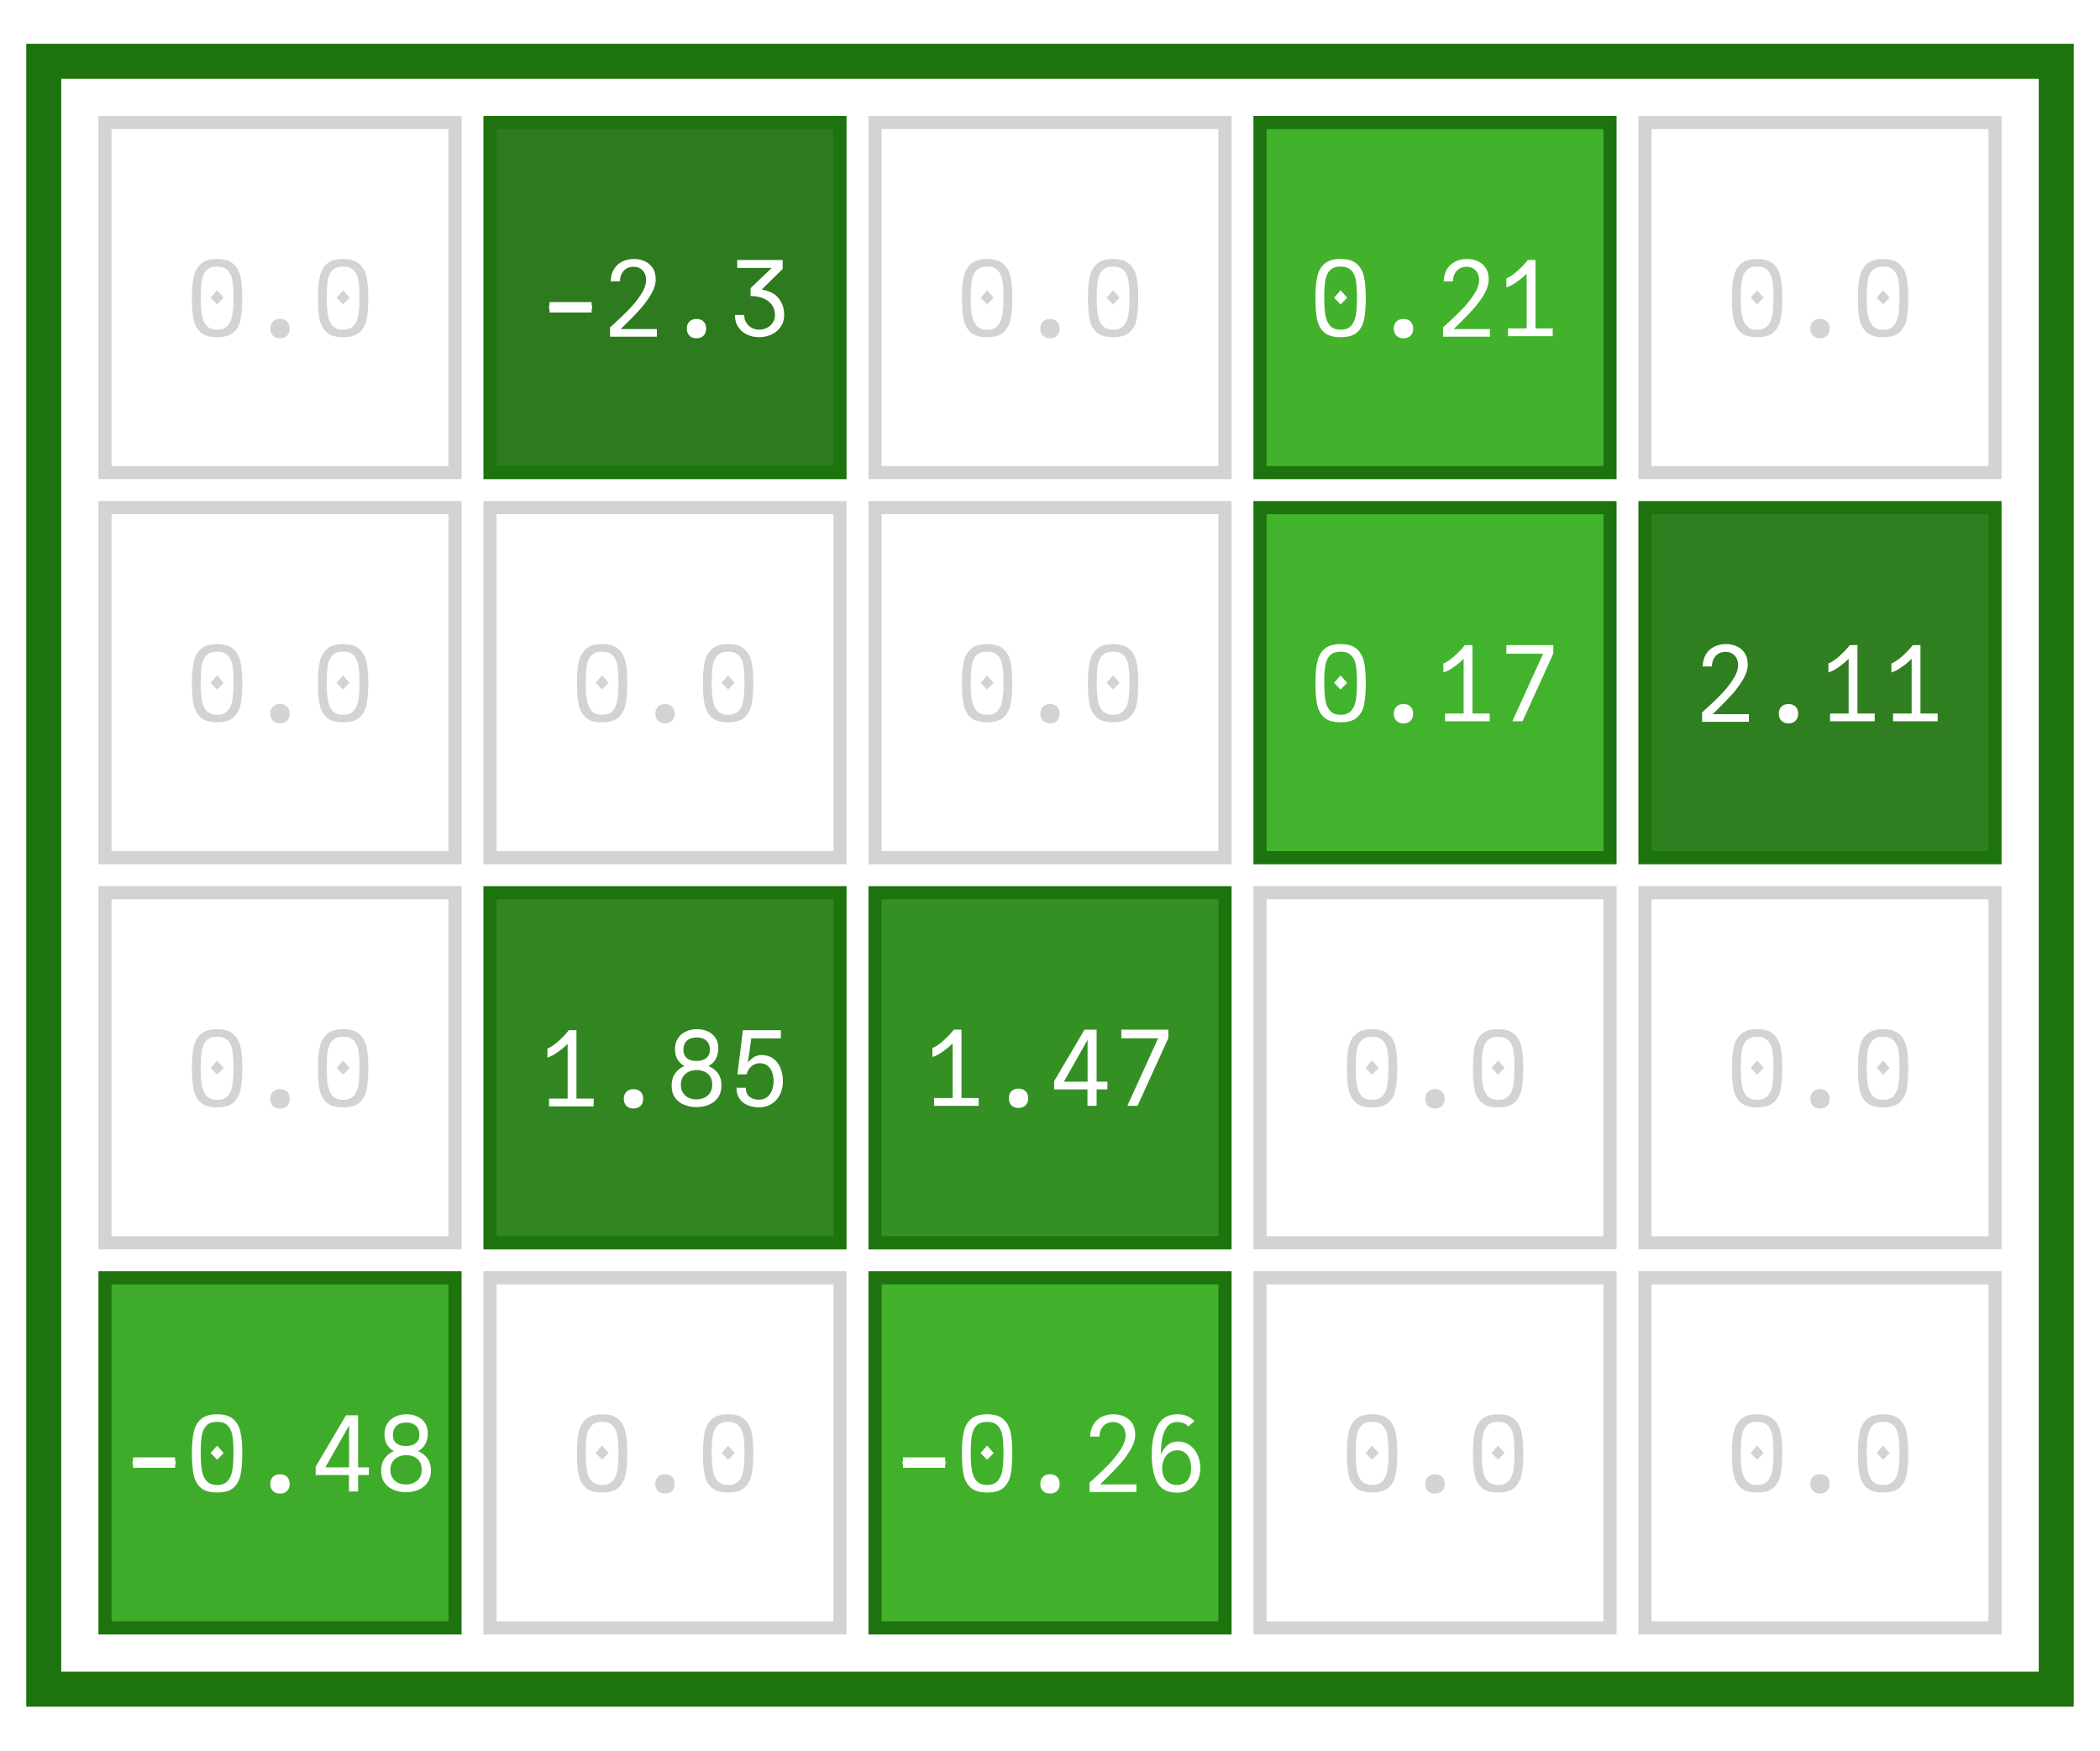
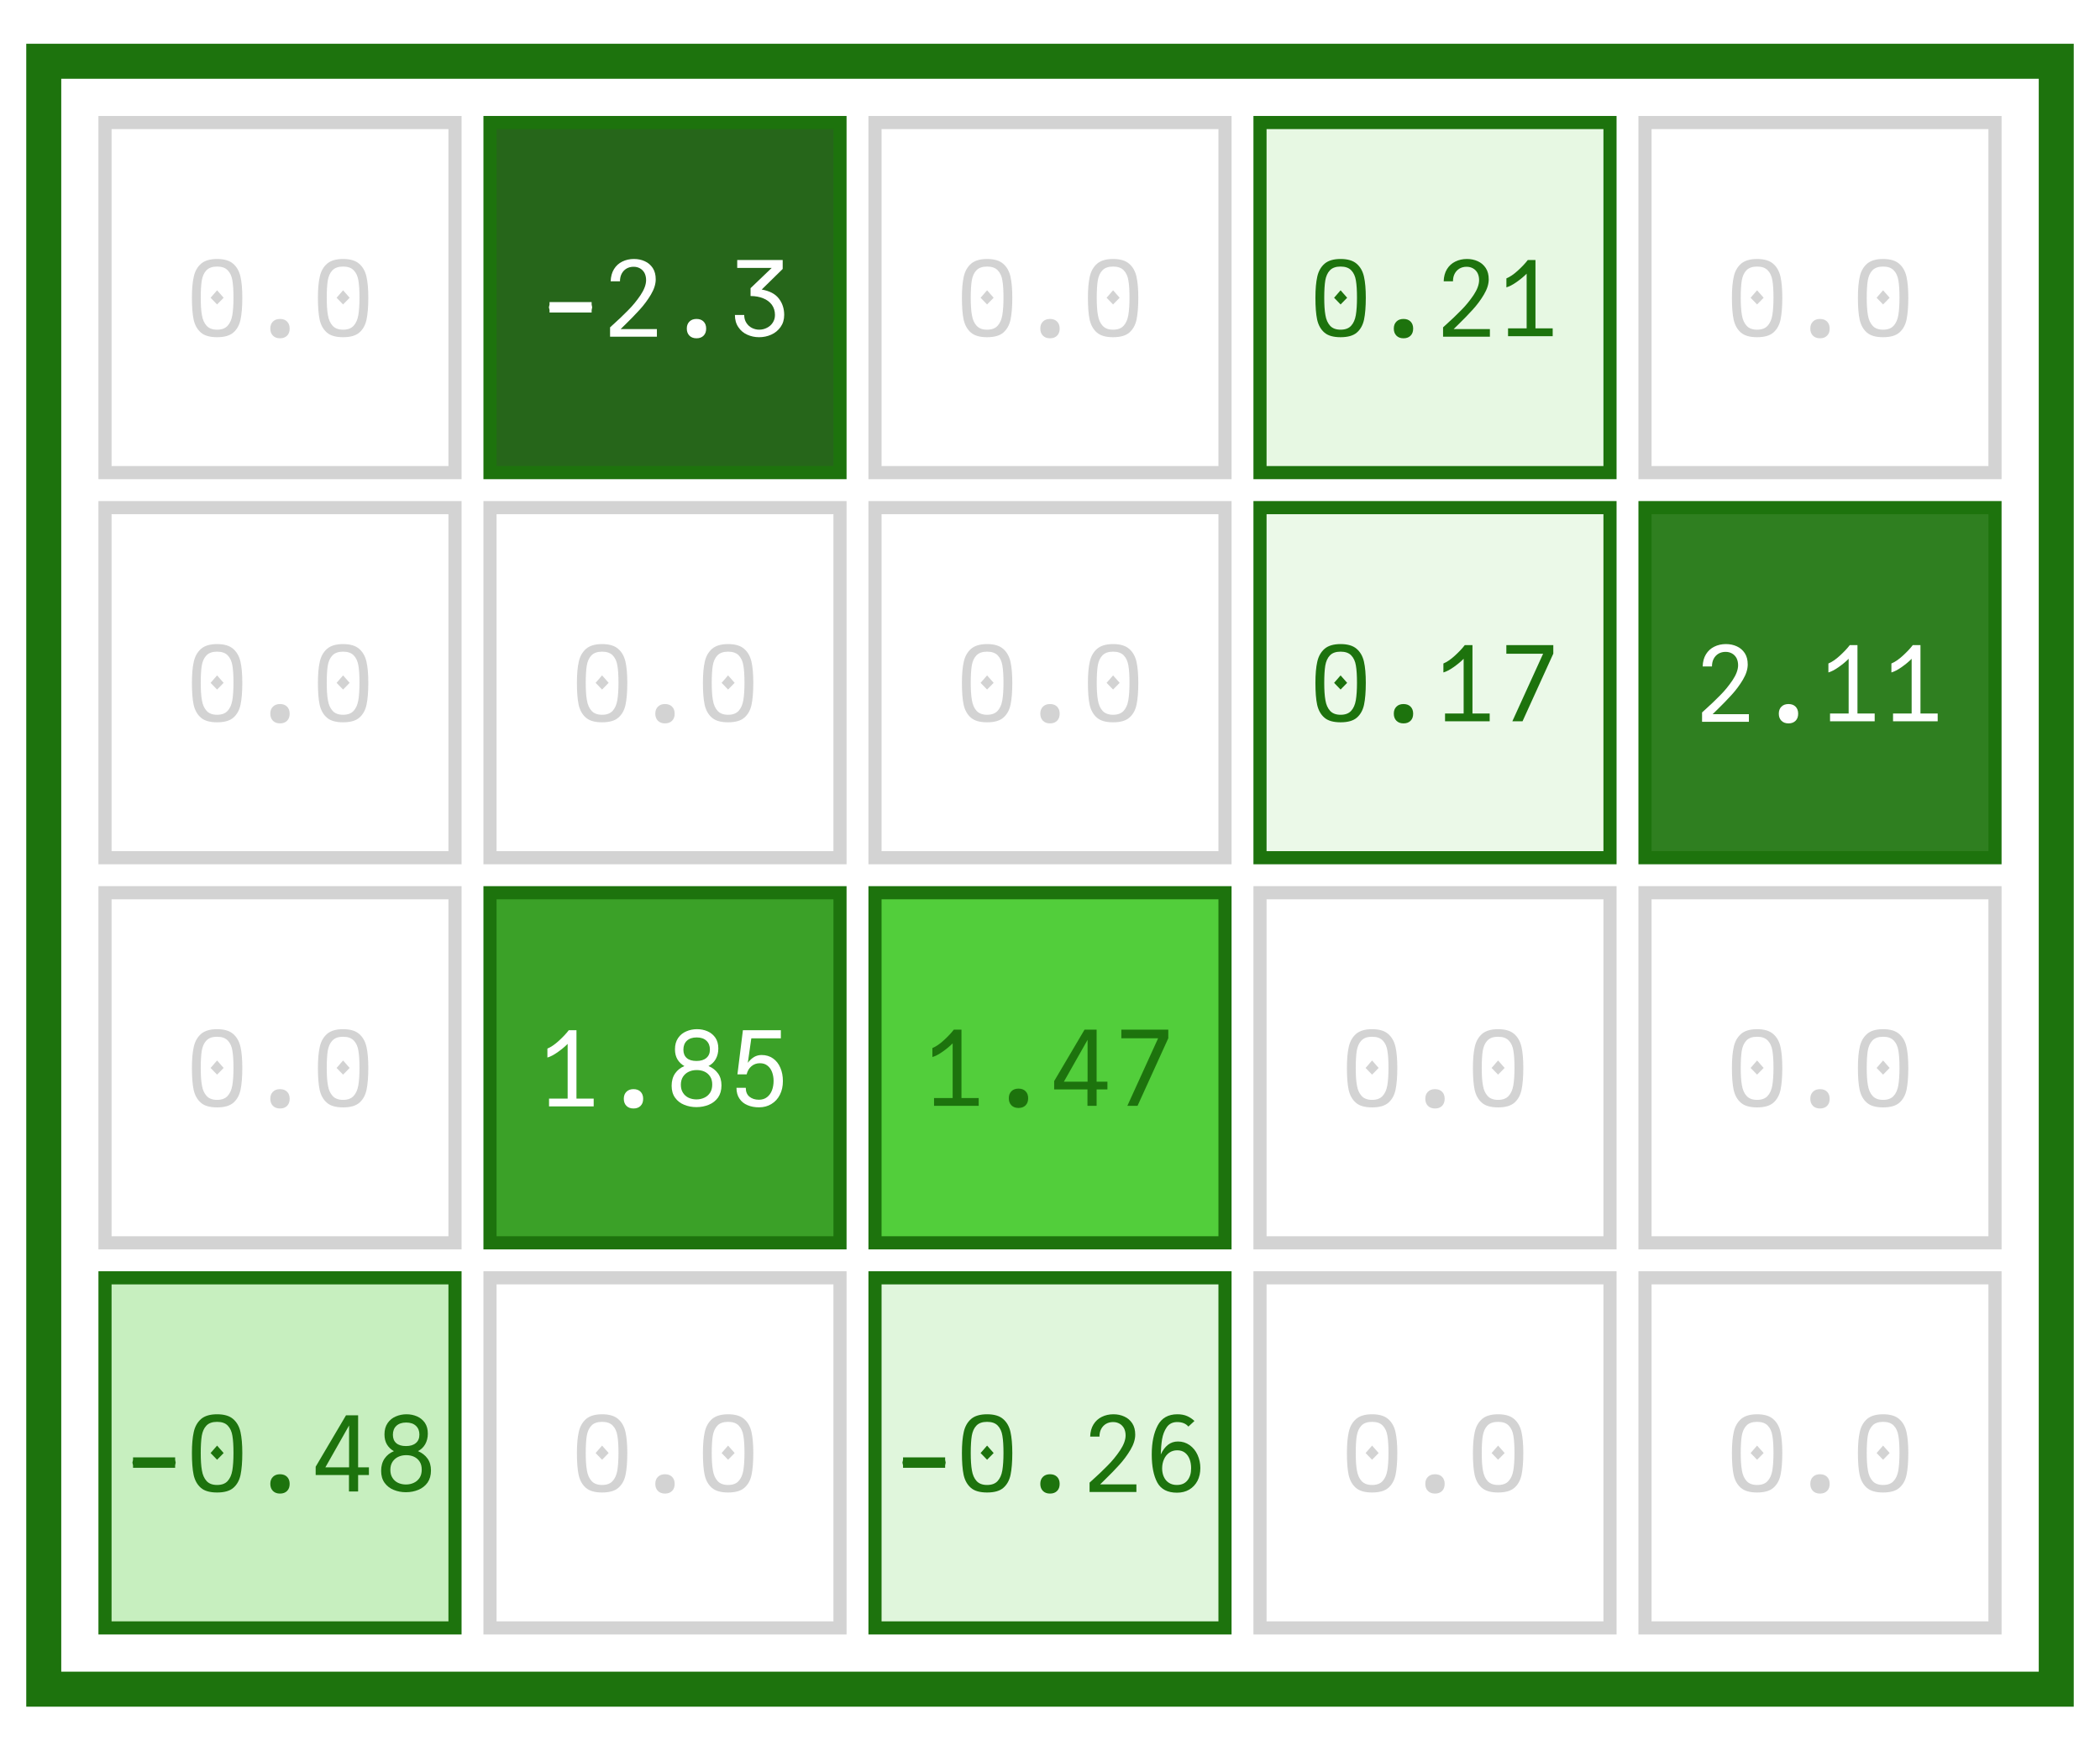
<svg xmlns="http://www.w3.org/2000/svg" xmlns:xlink="http://www.w3.org/1999/xlink" width="120" height="100" viewBox="0 0 120 100">
  <defs>
    <g>
      <g id="glyph-0-0">
        <path d="M 1.805 0.059 C 1.395 0.059 1.086 -0.027 0.879 -0.207 C 0.672 -0.387 0.535 -0.633 0.465 -0.945 C 0.398 -1.262 0.367 -1.68 0.367 -2.195 C 0.367 -2.688 0.402 -3.09 0.473 -3.402 C 0.543 -3.715 0.684 -3.961 0.891 -4.141 C 1.102 -4.32 1.406 -4.41 1.805 -4.41 C 2.207 -4.41 2.512 -4.32 2.719 -4.141 C 2.93 -3.961 3.07 -3.715 3.141 -3.402 C 3.211 -3.09 3.246 -2.688 3.246 -2.195 C 3.246 -1.68 3.211 -1.262 3.145 -0.945 C 3.078 -0.633 2.941 -0.387 2.734 -0.207 C 2.527 -0.027 2.215 0.059 1.805 0.059 Z M 1.434 -2.195 L 1.805 -2.621 L 2.18 -2.195 L 1.805 -1.812 Z M 1.805 -0.371 C 2.07 -0.371 2.27 -0.445 2.406 -0.594 C 2.543 -0.742 2.633 -0.949 2.676 -1.203 C 2.719 -1.461 2.742 -1.793 2.742 -2.195 C 2.742 -2.605 2.723 -2.93 2.68 -3.18 C 2.641 -3.426 2.551 -3.621 2.414 -3.762 C 2.277 -3.906 2.074 -3.977 1.805 -3.977 C 1.535 -3.977 1.332 -3.906 1.195 -3.762 C 1.059 -3.621 0.973 -3.426 0.93 -3.18 C 0.891 -2.934 0.871 -2.605 0.871 -2.195 C 0.871 -1.793 0.891 -1.461 0.938 -1.203 C 0.98 -0.945 1.07 -0.746 1.207 -0.594 C 1.344 -0.445 1.543 -0.371 1.805 -0.371 Z M 1.805 -0.371 " />
      </g>
      <g id="glyph-0-1">
        <path d="M 1.801 0.121 C 1.629 0.121 1.496 0.07 1.398 -0.027 C 1.297 -0.129 1.246 -0.262 1.246 -0.434 C 1.246 -0.605 1.297 -0.738 1.398 -0.836 C 1.496 -0.934 1.629 -0.984 1.801 -0.984 C 1.973 -0.984 2.105 -0.934 2.203 -0.836 C 2.301 -0.738 2.352 -0.605 2.352 -0.434 C 2.352 -0.262 2.305 -0.129 2.203 -0.027 C 2.105 0.07 1.973 0.121 1.801 0.121 Z M 1.801 0.121 " />
      </g>
      <g id="glyph-0-2">
        <path d="M 0.602 -1.492 L 0.566 -1.648 L 0.602 -1.805 L 0.602 -1.949 L 3.008 -1.949 L 3.008 -1.805 L 3.039 -1.648 L 3.008 -1.492 L 3.008 -1.352 L 0.602 -1.352 Z M 0.602 -1.492 " />
      </g>
      <g id="glyph-0-3">
        <path d="M 0.598 -0.629 C 0.934 -0.93 1.234 -1.215 1.496 -1.484 C 1.762 -1.75 1.996 -2.039 2.207 -2.352 C 2.414 -2.664 2.52 -2.949 2.52 -3.203 C 2.52 -3.359 2.488 -3.492 2.43 -3.609 C 2.367 -3.723 2.281 -3.812 2.176 -3.871 C 2.066 -3.934 1.945 -3.965 1.805 -3.965 C 1.652 -3.965 1.52 -3.93 1.402 -3.863 C 1.285 -3.793 1.191 -3.695 1.125 -3.57 C 1.059 -3.445 1.027 -3.297 1.027 -3.133 L 0.496 -3.133 C 0.504 -3.402 0.566 -3.637 0.684 -3.828 C 0.801 -4.02 0.961 -4.164 1.16 -4.262 C 1.359 -4.359 1.578 -4.41 1.824 -4.41 C 2.051 -4.41 2.258 -4.367 2.445 -4.281 C 2.637 -4.195 2.785 -4.066 2.902 -3.891 C 3.016 -3.715 3.07 -3.5 3.07 -3.246 C 3.07 -2.977 2.98 -2.688 2.797 -2.379 C 2.613 -2.07 2.398 -1.781 2.16 -1.52 C 1.922 -1.254 1.625 -0.953 1.277 -0.613 L 1.066 -0.406 L 3.137 -0.406 L 3.137 0.031 L 0.461 0.031 L 0.461 -0.504 Z M 0.598 -0.629 " />
      </g>
      <g id="glyph-0-4">
        <path d="M 0.926 -1.211 C 0.926 -1.043 0.965 -0.895 1.047 -0.766 C 1.129 -0.637 1.234 -0.539 1.363 -0.473 C 1.496 -0.406 1.633 -0.371 1.781 -0.371 C 1.938 -0.371 2.086 -0.406 2.223 -0.477 C 2.359 -0.543 2.473 -0.641 2.555 -0.77 C 2.641 -0.898 2.684 -1.043 2.684 -1.211 C 2.684 -1.438 2.621 -1.633 2.504 -1.797 C 2.383 -1.957 2.219 -2.082 2.008 -2.164 C 1.797 -2.25 1.559 -2.293 1.289 -2.293 L 1.289 -2.742 L 2.496 -3.898 L 0.527 -3.898 L 0.527 -4.352 L 3.125 -4.352 L 3.125 -3.84 L 1.926 -2.664 C 2.375 -2.586 2.703 -2.414 2.906 -2.148 C 3.109 -1.887 3.211 -1.574 3.211 -1.211 C 3.211 -0.945 3.141 -0.715 3.004 -0.523 C 2.867 -0.332 2.691 -0.184 2.469 -0.086 C 2.25 0.012 2.02 0.059 1.777 0.059 C 1.539 0.059 1.316 0.012 1.105 -0.082 C 0.895 -0.176 0.723 -0.316 0.594 -0.512 C 0.461 -0.703 0.395 -0.938 0.395 -1.211 Z M 0.926 -1.211 " />
      </g>
      <g id="glyph-0-5">
        <path d="M 0.574 -0.445 L 1.637 -0.445 L 1.637 -3.57 C 1.477 -3.406 1.285 -3.25 1.059 -3.09 C 0.836 -2.934 0.645 -2.836 0.48 -2.789 L 0.48 -3.301 C 0.68 -3.383 0.898 -3.531 1.129 -3.742 C 1.363 -3.957 1.555 -4.156 1.703 -4.352 L 2.141 -4.352 L 2.141 -0.445 L 3.125 -0.445 L 3.125 0 L 0.574 0 Z M 0.574 -0.445 " />
      </g>
      <g id="glyph-0-6">
        <path d="M 2.578 -3.859 L 0.477 -3.859 L 0.477 -4.352 L 3.16 -4.352 L 3.16 -3.863 L 1.402 0 L 0.82 0 Z M 2.578 -3.859 " />
      </g>
      <g id="glyph-0-7">
        <path d="M 1.797 0.043 C 1.547 0.043 1.316 0 1.098 -0.09 C 0.883 -0.176 0.711 -0.309 0.578 -0.492 C 0.445 -0.676 0.379 -0.902 0.379 -1.176 C 0.379 -1.453 0.445 -1.688 0.578 -1.883 C 0.711 -2.074 0.891 -2.215 1.109 -2.301 C 0.941 -2.395 0.809 -2.523 0.711 -2.684 C 0.617 -2.844 0.57 -3.035 0.57 -3.258 C 0.57 -3.516 0.629 -3.73 0.75 -3.906 C 0.867 -4.078 1.023 -4.203 1.215 -4.285 C 1.406 -4.367 1.609 -4.41 1.828 -4.41 C 2.043 -4.41 2.242 -4.371 2.43 -4.289 C 2.613 -4.211 2.762 -4.086 2.879 -3.922 C 2.992 -3.754 3.047 -3.551 3.047 -3.305 C 3.047 -3.074 2.996 -2.875 2.898 -2.699 C 2.797 -2.523 2.656 -2.391 2.484 -2.305 C 2.715 -2.207 2.898 -2.066 3.031 -1.879 C 3.164 -1.695 3.227 -1.465 3.227 -1.195 C 3.227 -0.922 3.16 -0.691 3.031 -0.504 C 2.898 -0.32 2.723 -0.184 2.508 -0.094 C 2.289 -0.004 2.055 0.043 1.797 0.043 Z M 1.797 -0.398 C 1.961 -0.398 2.113 -0.43 2.25 -0.496 C 2.387 -0.559 2.496 -0.656 2.578 -0.781 C 2.66 -0.91 2.699 -1.066 2.699 -1.246 C 2.699 -1.43 2.66 -1.582 2.578 -1.707 C 2.496 -1.832 2.391 -1.922 2.258 -1.984 C 2.121 -2.047 1.973 -2.074 1.812 -2.074 C 1.645 -2.074 1.492 -2.043 1.355 -1.977 C 1.219 -1.914 1.109 -1.816 1.027 -1.691 C 0.945 -1.562 0.906 -1.41 0.906 -1.234 C 0.906 -1.055 0.945 -0.902 1.027 -0.777 C 1.105 -0.652 1.215 -0.555 1.348 -0.492 C 1.484 -0.43 1.633 -0.398 1.797 -0.398 Z M 1.797 -2.594 C 2.039 -2.594 2.227 -2.648 2.363 -2.766 C 2.5 -2.879 2.566 -3.039 2.566 -3.25 C 2.566 -3.457 2.5 -3.625 2.367 -3.75 C 2.234 -3.875 2.051 -3.938 1.809 -3.938 C 1.57 -3.938 1.387 -3.875 1.25 -3.75 C 1.117 -3.625 1.051 -3.453 1.051 -3.238 C 1.051 -3.035 1.113 -2.875 1.242 -2.762 C 1.371 -2.648 1.559 -2.594 1.797 -2.594 Z M 1.797 -2.594 " />
      </g>
      <g id="glyph-0-8">
        <path d="M 1.77 0.055 C 1.531 0.055 1.316 0.016 1.121 -0.066 C 0.926 -0.145 0.773 -0.266 0.66 -0.434 C 0.543 -0.602 0.484 -0.809 0.484 -1.062 L 1.016 -1.062 C 1.016 -0.836 1.086 -0.664 1.227 -0.551 C 1.367 -0.438 1.547 -0.379 1.766 -0.379 C 1.945 -0.379 2.102 -0.426 2.227 -0.523 C 2.355 -0.621 2.449 -0.75 2.512 -0.914 C 2.574 -1.078 2.605 -1.262 2.605 -1.457 C 2.605 -1.641 2.574 -1.809 2.516 -1.965 C 2.457 -2.117 2.371 -2.238 2.254 -2.328 C 2.137 -2.422 1.992 -2.465 1.824 -2.465 C 1.641 -2.465 1.48 -2.41 1.344 -2.297 C 1.203 -2.18 1.113 -2.027 1.066 -1.828 L 0.539 -1.828 L 0.852 -4.352 L 3.02 -4.352 L 3.02 -3.887 L 1.332 -3.887 L 1.133 -2.488 C 1.242 -2.633 1.363 -2.742 1.488 -2.82 C 1.617 -2.895 1.762 -2.934 1.922 -2.934 C 2.172 -2.934 2.391 -2.867 2.574 -2.738 C 2.758 -2.605 2.898 -2.43 2.992 -2.203 C 3.09 -1.977 3.137 -1.723 3.137 -1.445 C 3.137 -1.152 3.082 -0.891 2.965 -0.664 C 2.852 -0.438 2.691 -0.262 2.484 -0.137 C 2.277 -0.008 2.039 0.055 1.77 0.055 Z M 1.77 0.055 " />
      </g>
      <g id="glyph-0-9">
        <path d="M 2.141 -0.938 L 0.238 -0.938 L 0.238 -1.414 L 1.973 -4.352 L 2.664 -4.352 L 2.664 -1.379 L 3.281 -1.379 L 3.281 -0.938 L 2.664 -0.938 L 2.664 0 L 2.141 0 Z M 2.148 -1.379 L 2.148 -3.77 L 0.793 -1.379 Z M 2.148 -1.379 " />
      </g>
      <g id="glyph-0-10">
        <path d="M 1.859 0.07 C 1.32 0.07 0.945 -0.121 0.73 -0.512 C 0.52 -0.902 0.414 -1.438 0.414 -2.113 C 0.414 -2.789 0.527 -3.34 0.754 -3.77 C 0.98 -4.195 1.355 -4.41 1.879 -4.41 C 2.094 -4.41 2.281 -4.375 2.438 -4.305 C 2.598 -4.234 2.734 -4.141 2.855 -4.027 L 2.508 -3.707 C 2.363 -3.879 2.148 -3.965 1.867 -3.965 C 1.609 -3.965 1.41 -3.867 1.273 -3.672 C 1.137 -3.477 1.051 -3.246 1.004 -2.98 C 0.961 -2.715 0.938 -2.426 0.93 -2.113 C 1.039 -2.352 1.176 -2.535 1.34 -2.664 C 1.504 -2.793 1.695 -2.855 1.914 -2.855 C 2.16 -2.855 2.383 -2.785 2.578 -2.648 C 2.773 -2.508 2.926 -2.324 3.031 -2.09 C 3.137 -1.855 3.191 -1.605 3.191 -1.34 C 3.191 -1.066 3.137 -0.82 3.027 -0.605 C 2.914 -0.391 2.758 -0.227 2.555 -0.105 C 2.355 0.012 2.121 0.07 1.859 0.07 Z M 1.848 -0.371 C 2.113 -0.371 2.312 -0.457 2.453 -0.633 C 2.594 -0.805 2.664 -1.035 2.664 -1.324 C 2.664 -1.512 2.637 -1.688 2.578 -1.844 C 2.52 -2 2.43 -2.121 2.312 -2.215 C 2.191 -2.305 2.047 -2.352 1.871 -2.352 C 1.695 -2.352 1.543 -2.305 1.41 -2.211 C 1.281 -2.117 1.18 -1.992 1.113 -1.836 C 1.043 -1.68 1.008 -1.504 1.008 -1.312 C 1.008 -1.133 1.043 -0.969 1.109 -0.828 C 1.176 -0.684 1.273 -0.57 1.398 -0.492 C 1.527 -0.41 1.676 -0.371 1.848 -0.371 Z M 1.848 -0.371 " />
      </g>
    </g>
  </defs>
  <rect x="-12" y="-10" width="144" height="120" fill="rgb(100%, 100%, 100%)" fill-opacity="1" />
  <path fill-rule="nonzero" fill="rgb(100%, 100%, 100%)" fill-opacity="1" stroke-width="0.75" stroke-linecap="butt" stroke-linejoin="miter" stroke="rgb(82.745%, 82.745%, 82.745%)" stroke-opacity="1" stroke-miterlimit="10" d="M 6 27 L 6 7 L 26 7 L 26 27 Z M 6 27 " />
  <g fill="rgb(82.745%, 82.745%, 82.745%)" fill-opacity="1">
    <use xlink:href="#glyph-0-0" x="10.6" y="19.205" />
    <use xlink:href="#glyph-0-1" x="14.2" y="19.205" />
    <use xlink:href="#glyph-0-0" x="17.8" y="19.205" />
  </g>
-   <path fill-rule="nonzero" fill="rgb(17.718%, 48%, 12%)" fill-opacity="1" stroke-width="0.75" stroke-linecap="butt" stroke-linejoin="miter" stroke="rgb(11.353%, 45%, 5%)" stroke-opacity="1" stroke-miterlimit="10" d="M 28 27 L 28 7 L 48 7 L 48 27 Z M 28 27 " />
+   <path fill-rule="nonzero" fill="rgb(14.765%, 40%, 10%)" fill-opacity="1" stroke-width="0.75" stroke-linecap="butt" stroke-linejoin="miter" stroke="rgb(11.353%, 45%, 5%)" stroke-opacity="1" stroke-miterlimit="10" d="M 28 27 L 28 7 L 48 7 L 48 27 Z M 28 27 " />
  <g fill="rgb(100%, 100%, 100%)" fill-opacity="1">
    <use xlink:href="#glyph-0-2" x="30.8" y="19.205" />
    <use xlink:href="#glyph-0-3" x="34.4" y="19.205" />
    <use xlink:href="#glyph-0-1" x="38" y="19.205" />
    <use xlink:href="#glyph-0-4" x="41.6" y="19.205" />
  </g>
  <path fill-rule="nonzero" fill="rgb(100%, 100%, 100%)" fill-opacity="1" stroke-width="0.75" stroke-linecap="butt" stroke-linejoin="miter" stroke="rgb(82.745%, 82.745%, 82.745%)" stroke-opacity="1" stroke-miterlimit="10" d="M 50 27 L 50 7 L 70 7 L 70 27 Z M 50 27 " />
  <g fill="rgb(82.745%, 82.745%, 82.745%)" fill-opacity="1">
    <use xlink:href="#glyph-0-0" x="54.6" y="19.205" />
    <use xlink:href="#glyph-0-1" x="58.2" y="19.205" />
    <use xlink:href="#glyph-0-0" x="61.8" y="19.205" />
  </g>
-   <path fill-rule="nonzero" fill="rgb(25.778%, 69.835%, 17.459%)" fill-opacity="1" stroke-width="0.75" stroke-linecap="butt" stroke-linejoin="miter" stroke="rgb(11.353%, 45%, 5%)" stroke-opacity="1" stroke-miterlimit="10" d="M 72 27 L 72 7 L 92 7 L 92 27 Z M 72 27 " />
-   <g fill="rgb(100%, 100%, 100%)" fill-opacity="1">
+   <path fill-rule="nonzero" fill="rgb(90.466%, 97.294%, 89.176%)" fill-opacity="1" stroke-width="0.75" stroke-linecap="butt" stroke-linejoin="miter" stroke="rgb(11.353%, 45%, 5%)" stroke-opacity="1" stroke-miterlimit="10" d="M 72 27 L 72 7 L 92 7 L 92 27 Z M 72 27 " />
+   <g fill="rgb(11.353%, 45%, 5%)" fill-opacity="1">
    <use xlink:href="#glyph-0-0" x="74.8" y="19.205" />
    <use xlink:href="#glyph-0-1" x="78.4" y="19.205" />
    <use xlink:href="#glyph-0-3" x="82" y="19.205" />
    <use xlink:href="#glyph-0-5" x="85.6" y="19.205" />
  </g>
  <path fill-rule="nonzero" fill="rgb(100%, 100%, 100%)" fill-opacity="1" stroke-width="0.75" stroke-linecap="butt" stroke-linejoin="miter" stroke="rgb(82.745%, 82.745%, 82.745%)" stroke-opacity="1" stroke-miterlimit="10" d="M 94 27 L 94 7 L 114 7 L 114 27 Z M 94 27 " />
  <g fill="rgb(82.745%, 82.745%, 82.745%)" fill-opacity="1">
    <use xlink:href="#glyph-0-0" x="98.6" y="19.205" />
    <use xlink:href="#glyph-0-1" x="102.2" y="19.205" />
    <use xlink:href="#glyph-0-0" x="105.8" y="19.205" />
  </g>
  <path fill-rule="nonzero" fill="rgb(100%, 100%, 100%)" fill-opacity="1" stroke-width="0.75" stroke-linecap="butt" stroke-linejoin="miter" stroke="rgb(82.745%, 82.745%, 82.745%)" stroke-opacity="1" stroke-miterlimit="10" d="M 6 49 L 6 29 L 26 29 L 26 49 Z M 6 49 " />
  <g fill="rgb(82.745%, 82.745%, 82.745%)" fill-opacity="1">
    <use xlink:href="#glyph-0-0" x="10.6" y="41.205" />
    <use xlink:href="#glyph-0-1" x="14.2" y="41.205" />
    <use xlink:href="#glyph-0-0" x="17.8" y="41.205" />
  </g>
  <path fill-rule="nonzero" fill="rgb(100%, 100%, 100%)" fill-opacity="1" stroke-width="0.75" stroke-linecap="butt" stroke-linejoin="miter" stroke="rgb(82.745%, 82.745%, 82.745%)" stroke-opacity="1" stroke-miterlimit="10" d="M 28 49 L 28 29 L 48 29 L 48 49 Z M 28 49 " />
  <g fill="rgb(82.745%, 82.745%, 82.745%)" fill-opacity="1">
    <use xlink:href="#glyph-0-0" x="32.6" y="41.205" />
    <use xlink:href="#glyph-0-1" x="36.2" y="41.205" />
    <use xlink:href="#glyph-0-0" x="39.8" y="41.205" />
  </g>
  <path fill-rule="nonzero" fill="rgb(100%, 100%, 100%)" fill-opacity="1" stroke-width="0.75" stroke-linecap="butt" stroke-linejoin="miter" stroke="rgb(82.745%, 82.745%, 82.745%)" stroke-opacity="1" stroke-miterlimit="10" d="M 50 49 L 50 29 L 70 29 L 70 49 Z M 50 49 " />
  <g fill="rgb(82.745%, 82.745%, 82.745%)" fill-opacity="1">
    <use xlink:href="#glyph-0-0" x="54.6" y="41.205" />
    <use xlink:href="#glyph-0-1" x="58.2" y="41.205" />
    <use xlink:href="#glyph-0-0" x="61.8" y="41.205" />
  </g>
-   <path fill-rule="nonzero" fill="rgb(25.921%, 70.222%, 17.556%)" fill-opacity="1" stroke-width="0.75" stroke-linecap="butt" stroke-linejoin="miter" stroke="rgb(11.353%, 45%, 5%)" stroke-opacity="1" stroke-miterlimit="10" d="M 72 49 L 72 29 L 92 29 L 92 49 Z M 72 49 " />
-   <g fill="rgb(100%, 100%, 100%)" fill-opacity="1">
+   <path fill-rule="nonzero" fill="rgb(92.17%, 97.778%, 91.111%)" fill-opacity="1" stroke-width="0.75" stroke-linecap="butt" stroke-linejoin="miter" stroke="rgb(11.353%, 45%, 5%)" stroke-opacity="1" stroke-miterlimit="10" d="M 72 49 L 72 29 L 92 29 L 92 49 Z M 72 49 " />
+   <g fill="rgb(11.353%, 45%, 5%)" fill-opacity="1">
    <use xlink:href="#glyph-0-0" x="74.8" y="41.205" />
    <use xlink:href="#glyph-0-1" x="78.4" y="41.205" />
    <use xlink:href="#glyph-0-5" x="82" y="41.205" />
    <use xlink:href="#glyph-0-6" x="85.6" y="41.205" />
  </g>
-   <path fill-rule="nonzero" fill="rgb(18.432%, 49.935%, 12.484%)" fill-opacity="1" stroke-width="0.75" stroke-linecap="butt" stroke-linejoin="miter" stroke="rgb(11.353%, 45%, 5%)" stroke-opacity="1" stroke-miterlimit="10" d="M 94 49 L 94 29 L 114 29 L 114 49 Z M 94 49 " />
+   <path fill-rule="nonzero" fill="rgb(18.336%, 49.673%, 12.418%)" fill-opacity="1" stroke-width="0.75" stroke-linecap="butt" stroke-linejoin="miter" stroke="rgb(11.353%, 45%, 5%)" stroke-opacity="1" stroke-miterlimit="10" d="M 94 49 L 94 29 L 114 29 L 114 49 Z M 94 49 " />
  <g fill="rgb(100%, 100%, 100%)" fill-opacity="1">
    <use xlink:href="#glyph-0-3" x="96.8" y="41.205" />
    <use xlink:href="#glyph-0-1" x="100.4" y="41.205" />
    <use xlink:href="#glyph-0-5" x="104" y="41.205" />
    <use xlink:href="#glyph-0-5" x="107.6" y="41.205" />
  </g>
  <path fill-rule="nonzero" fill="rgb(100%, 100%, 100%)" fill-opacity="1" stroke-width="0.75" stroke-linecap="butt" stroke-linejoin="miter" stroke="rgb(82.745%, 82.745%, 82.745%)" stroke-opacity="1" stroke-miterlimit="10" d="M 6 71 L 6 51 L 26 51 L 26 71 Z M 6 71 " />
  <g fill="rgb(82.745%, 82.745%, 82.745%)" fill-opacity="1">
    <use xlink:href="#glyph-0-0" x="10.6" y="63.205" />
    <use xlink:href="#glyph-0-1" x="14.2" y="63.205" />
    <use xlink:href="#glyph-0-0" x="17.8" y="63.205" />
  </g>
-   <path fill-rule="nonzero" fill="rgb(19.428%, 52.633%, 13.158%)" fill-opacity="1" stroke-width="0.75" stroke-linecap="butt" stroke-linejoin="miter" stroke="rgb(11.353%, 45%, 5%)" stroke-opacity="1" stroke-miterlimit="10" d="M 28 71 L 28 51 L 48 51 L 48 71 Z M 28 71 " />
+   <path fill-rule="nonzero" fill="rgb(23.315%, 63.163%, 15.791%)" fill-opacity="1" stroke-width="0.75" stroke-linecap="butt" stroke-linejoin="miter" stroke="rgb(11.353%, 45%, 5%)" stroke-opacity="1" stroke-miterlimit="10" d="M 28 71 L 28 51 L 48 51 L 48 71 Z M 28 71 " />
  <g fill="rgb(100%, 100%, 100%)" fill-opacity="1">
    <use xlink:href="#glyph-0-5" x="30.8" y="63.205" />
    <use xlink:href="#glyph-0-1" x="34.4" y="63.205" />
    <use xlink:href="#glyph-0-7" x="38" y="63.205" />
    <use xlink:href="#glyph-0-8" x="41.6" y="63.205" />
  </g>
-   <path fill-rule="nonzero" fill="rgb(20.895%, 56.607%, 14.152%)" fill-opacity="1" stroke-width="0.75" stroke-linecap="butt" stroke-linejoin="miter" stroke="rgb(11.353%, 45%, 5%)" stroke-opacity="1" stroke-miterlimit="10" d="M 50 71 L 50 51 L 70 51 L 70 71 Z M 50 71 " />
-   <g fill="rgb(100%, 100%, 100%)" fill-opacity="1">
+   <path fill-rule="nonzero" fill="rgb(32.202%, 80.758%, 23.033%)" fill-opacity="1" stroke-width="0.75" stroke-linecap="butt" stroke-linejoin="miter" stroke="rgb(11.353%, 45%, 5%)" stroke-opacity="1" stroke-miterlimit="10" d="M 50 71 L 50 51 L 70 51 L 70 71 Z M 50 71 " />
+   <g fill="rgb(11.353%, 45%, 5%)" fill-opacity="1">
    <use xlink:href="#glyph-0-5" x="52.8" y="63.175" />
    <use xlink:href="#glyph-0-1" x="56.4" y="63.175" />
    <use xlink:href="#glyph-0-9" x="60" y="63.175" />
    <use xlink:href="#glyph-0-6" x="63.6" y="63.175" />
  </g>
  <path fill-rule="nonzero" fill="rgb(100%, 100%, 100%)" fill-opacity="1" stroke-width="0.75" stroke-linecap="butt" stroke-linejoin="miter" stroke="rgb(82.745%, 82.745%, 82.745%)" stroke-opacity="1" stroke-miterlimit="10" d="M 72 71 L 72 51 L 92 51 L 92 71 Z M 72 71 " />
  <g fill="rgb(82.745%, 82.745%, 82.745%)" fill-opacity="1">
    <use xlink:href="#glyph-0-0" x="76.6" y="63.205" />
    <use xlink:href="#glyph-0-1" x="80.2" y="63.205" />
    <use xlink:href="#glyph-0-0" x="83.8" y="63.205" />
  </g>
  <path fill-rule="nonzero" fill="rgb(100%, 100%, 100%)" fill-opacity="1" stroke-width="0.75" stroke-linecap="butt" stroke-linejoin="miter" stroke="rgb(82.745%, 82.745%, 82.745%)" stroke-opacity="1" stroke-miterlimit="10" d="M 94 71 L 94 51 L 114 51 L 114 71 Z M 94 71 " />
  <g fill="rgb(82.745%, 82.745%, 82.745%)" fill-opacity="1">
    <use xlink:href="#glyph-0-0" x="98.6" y="63.205" />
    <use xlink:href="#glyph-0-1" x="102.2" y="63.205" />
    <use xlink:href="#glyph-0-0" x="105.8" y="63.205" />
  </g>
-   <path fill-rule="nonzero" fill="rgb(24.728%, 66.991%, 16.748%)" fill-opacity="1" stroke-width="0.75" stroke-linecap="butt" stroke-linejoin="miter" stroke="rgb(11.353%, 45%, 5%)" stroke-opacity="1" stroke-miterlimit="10" d="M 6 93 L 6 73 L 26 73 L 26 93 Z M 6 93 " />
-   <g fill="rgb(100%, 100%, 100%)" fill-opacity="1">
+   <path fill-rule="nonzero" fill="rgb(77.938%, 93.739%, 74.954%)" fill-opacity="1" stroke-width="0.75" stroke-linecap="butt" stroke-linejoin="miter" stroke="rgb(11.353%, 45%, 5%)" stroke-opacity="1" stroke-miterlimit="10" d="M 6 93 L 6 73 L 26 73 L 26 93 Z M 6 93 " />
+   <g fill="rgb(11.353%, 45%, 5%)" fill-opacity="1">
    <use xlink:href="#glyph-0-2" x="7" y="85.205" />
    <use xlink:href="#glyph-0-0" x="10.6" y="85.205" />
    <use xlink:href="#glyph-0-1" x="14.2" y="85.205" />
    <use xlink:href="#glyph-0-9" x="17.8" y="85.205" />
    <use xlink:href="#glyph-0-7" x="21.4" y="85.205" />
  </g>
  <path fill-rule="nonzero" fill="rgb(100%, 100%, 100%)" fill-opacity="1" stroke-width="0.75" stroke-linecap="butt" stroke-linejoin="miter" stroke="rgb(82.745%, 82.745%, 82.745%)" stroke-opacity="1" stroke-miterlimit="10" d="M 28 93 L 28 73 L 48 73 L 48 93 Z M 28 93 " />
  <g fill="rgb(82.745%, 82.745%, 82.745%)" fill-opacity="1">
    <use xlink:href="#glyph-0-0" x="32.6" y="85.205" />
    <use xlink:href="#glyph-0-1" x="36.2" y="85.205" />
    <use xlink:href="#glyph-0-0" x="39.8" y="85.205" />
  </g>
-   <path fill-rule="nonzero" fill="rgb(25.558%, 69.239%, 17.31%)" fill-opacity="1" stroke-width="0.75" stroke-linecap="butt" stroke-linejoin="miter" stroke="rgb(11.353%, 45%, 5%)" stroke-opacity="1" stroke-miterlimit="10" d="M 50 93 L 50 73 L 70 73 L 70 93 Z M 50 93 " />
-   <g fill="rgb(100%, 100%, 100%)" fill-opacity="1">
+   <path fill-rule="nonzero" fill="rgb(87.841%, 96.549%, 86.196%)" fill-opacity="1" stroke-width="0.75" stroke-linecap="butt" stroke-linejoin="miter" stroke="rgb(11.353%, 45%, 5%)" stroke-opacity="1" stroke-miterlimit="10" d="M 50 93 L 50 73 L 70 73 L 70 93 Z M 50 93 " />
+   <g fill="rgb(11.353%, 45%, 5%)" fill-opacity="1">
    <use xlink:href="#glyph-0-2" x="51" y="85.205" />
    <use xlink:href="#glyph-0-0" x="54.6" y="85.205" />
    <use xlink:href="#glyph-0-1" x="58.2" y="85.205" />
    <use xlink:href="#glyph-0-3" x="61.8" y="85.205" />
    <use xlink:href="#glyph-0-10" x="65.4" y="85.205" />
  </g>
  <path fill-rule="nonzero" fill="rgb(100%, 100%, 100%)" fill-opacity="1" stroke-width="0.75" stroke-linecap="butt" stroke-linejoin="miter" stroke="rgb(82.745%, 82.745%, 82.745%)" stroke-opacity="1" stroke-miterlimit="10" d="M 72 93 L 72 73 L 92 73 L 92 93 Z M 72 93 " />
  <g fill="rgb(82.745%, 82.745%, 82.745%)" fill-opacity="1">
    <use xlink:href="#glyph-0-0" x="76.6" y="85.205" />
    <use xlink:href="#glyph-0-1" x="80.2" y="85.205" />
    <use xlink:href="#glyph-0-0" x="83.8" y="85.205" />
  </g>
  <path fill-rule="nonzero" fill="rgb(100%, 100%, 100%)" fill-opacity="1" stroke-width="0.75" stroke-linecap="butt" stroke-linejoin="miter" stroke="rgb(82.745%, 82.745%, 82.745%)" stroke-opacity="1" stroke-miterlimit="10" d="M 94 93 L 94 73 L 114 73 L 114 93 Z M 94 93 " />
  <g fill="rgb(82.745%, 82.745%, 82.745%)" fill-opacity="1">
    <use xlink:href="#glyph-0-0" x="98.6" y="85.205" />
    <use xlink:href="#glyph-0-1" x="102.2" y="85.205" />
    <use xlink:href="#glyph-0-0" x="105.8" y="85.205" />
  </g>
  <path fill="none" stroke-width="2" stroke-linecap="butt" stroke-linejoin="miter" stroke="rgb(11.353%, 45%, 5%)" stroke-opacity="1" stroke-miterlimit="10" d="M 2.5 96.5 L 2.5 3.5 L 117.5 3.5 L 117.5 96.5 Z M 2.5 96.5 " />
</svg>
